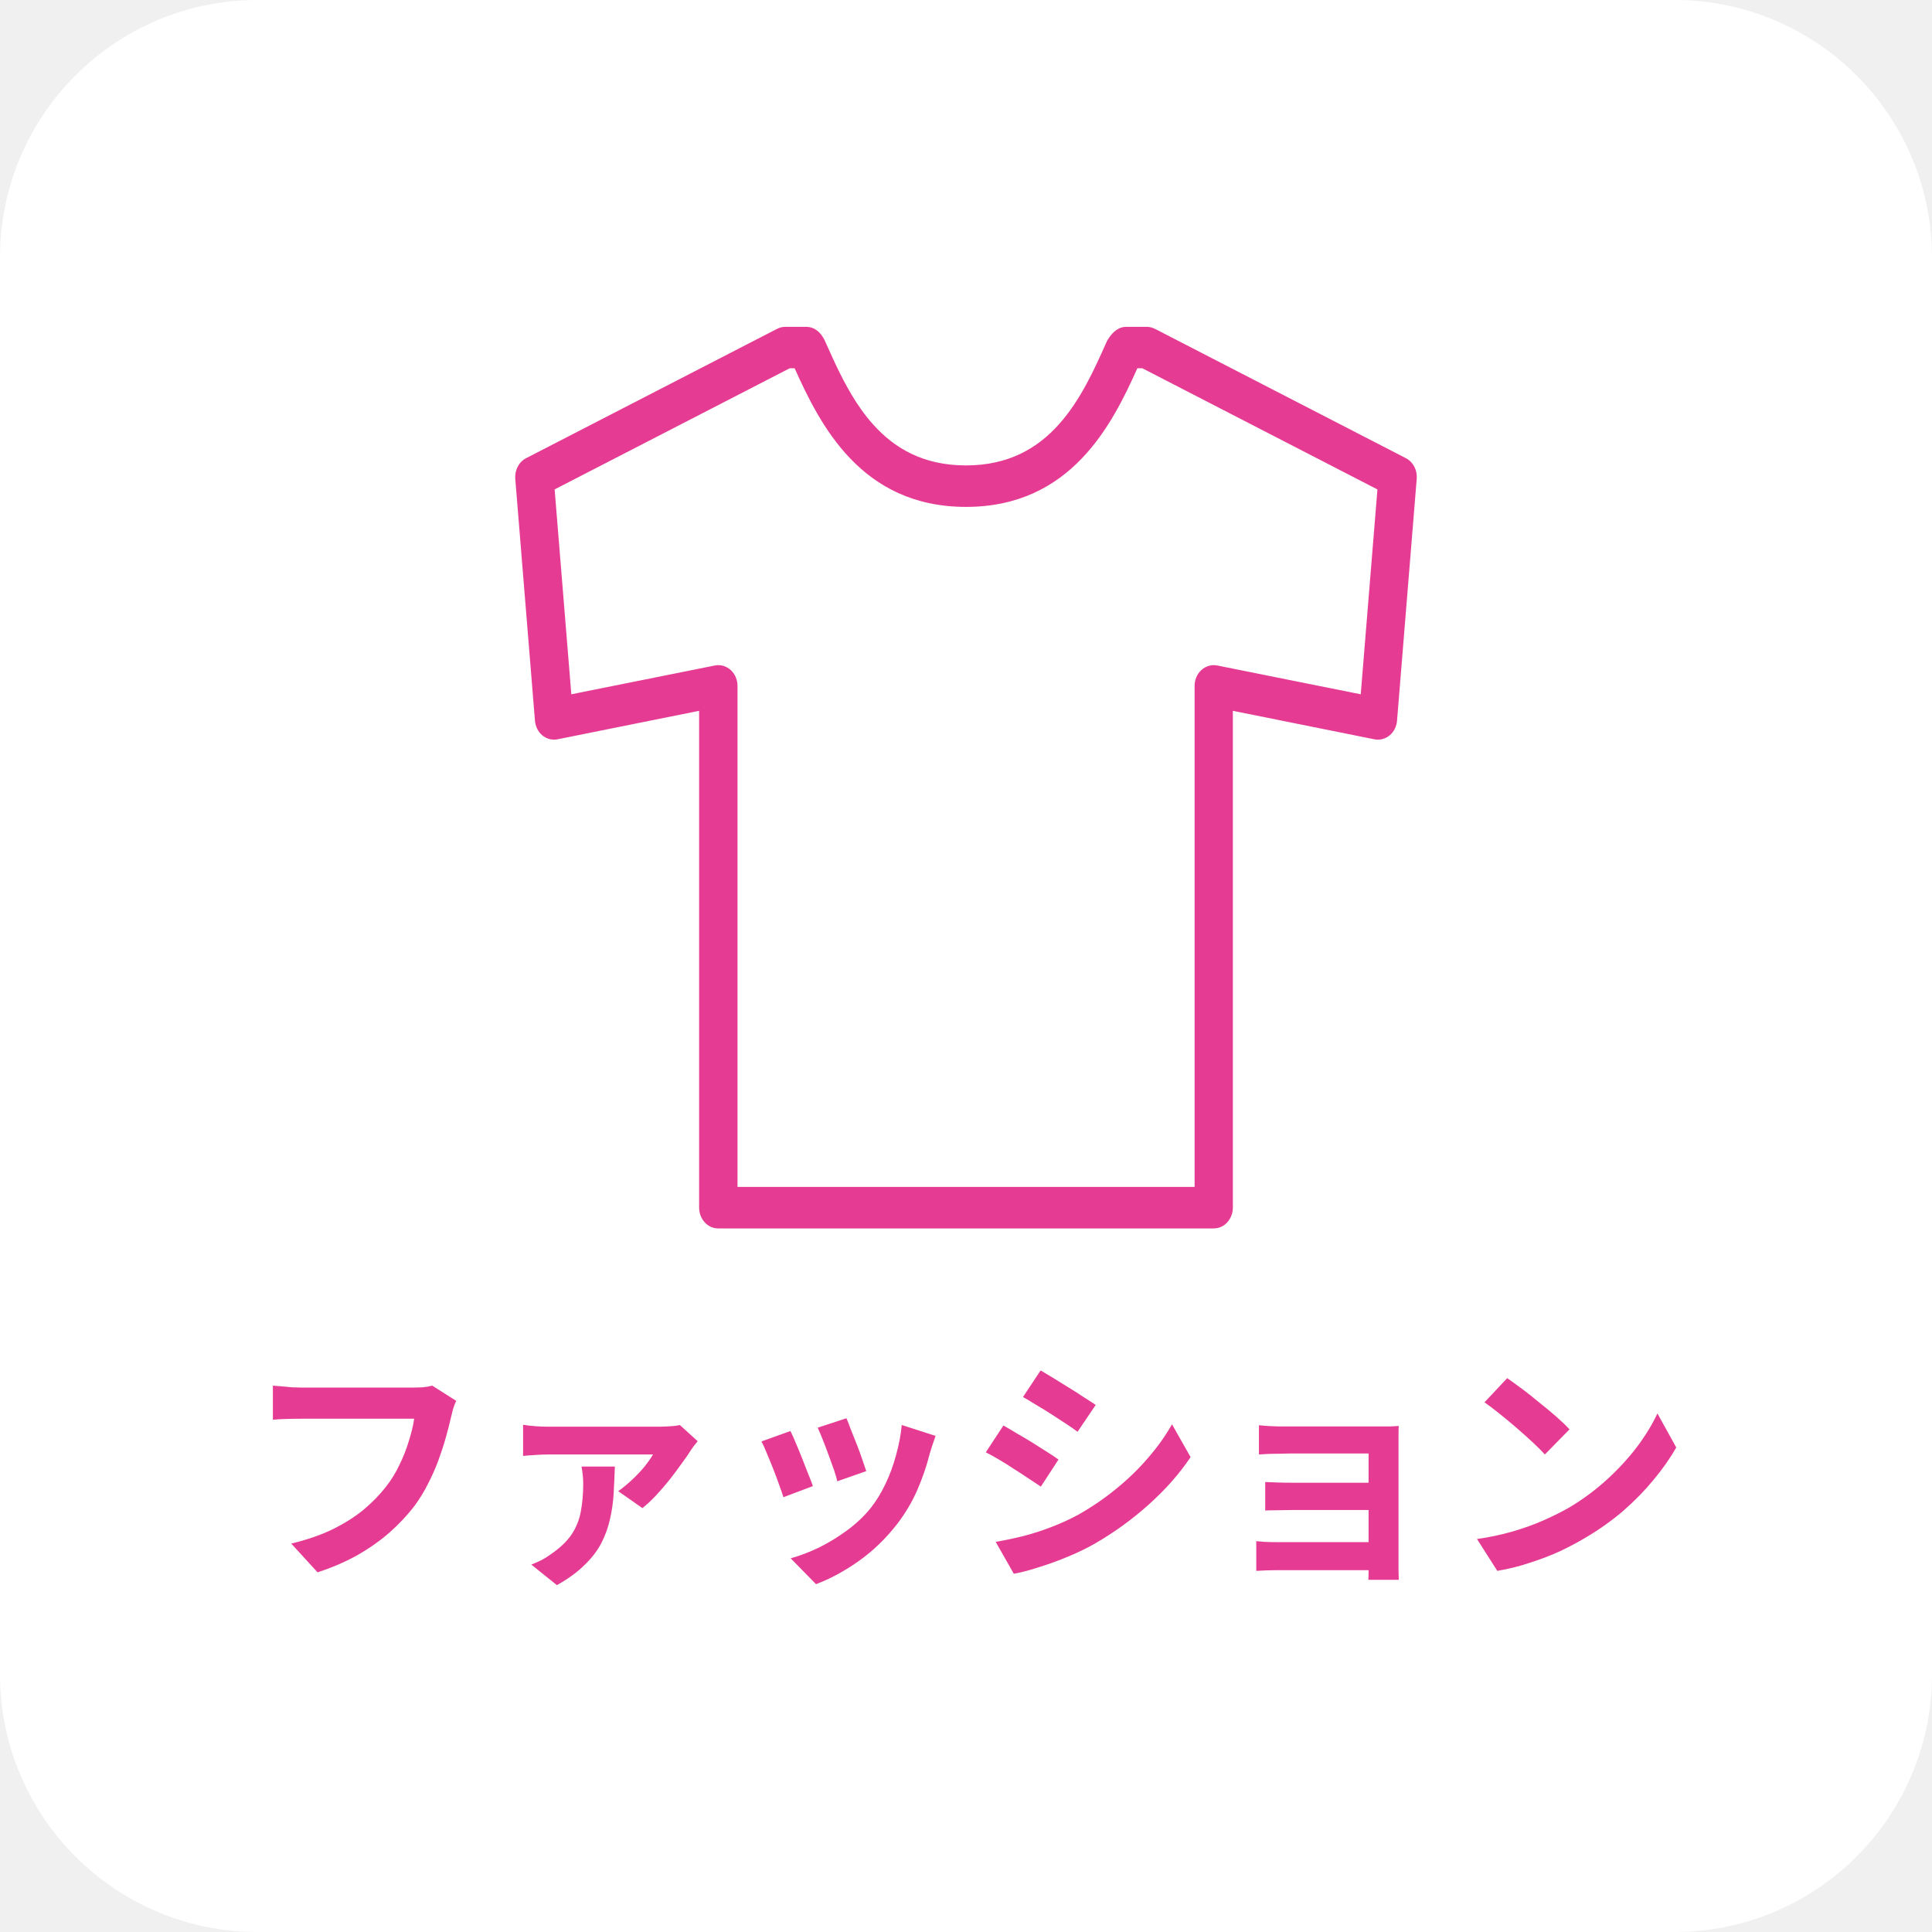
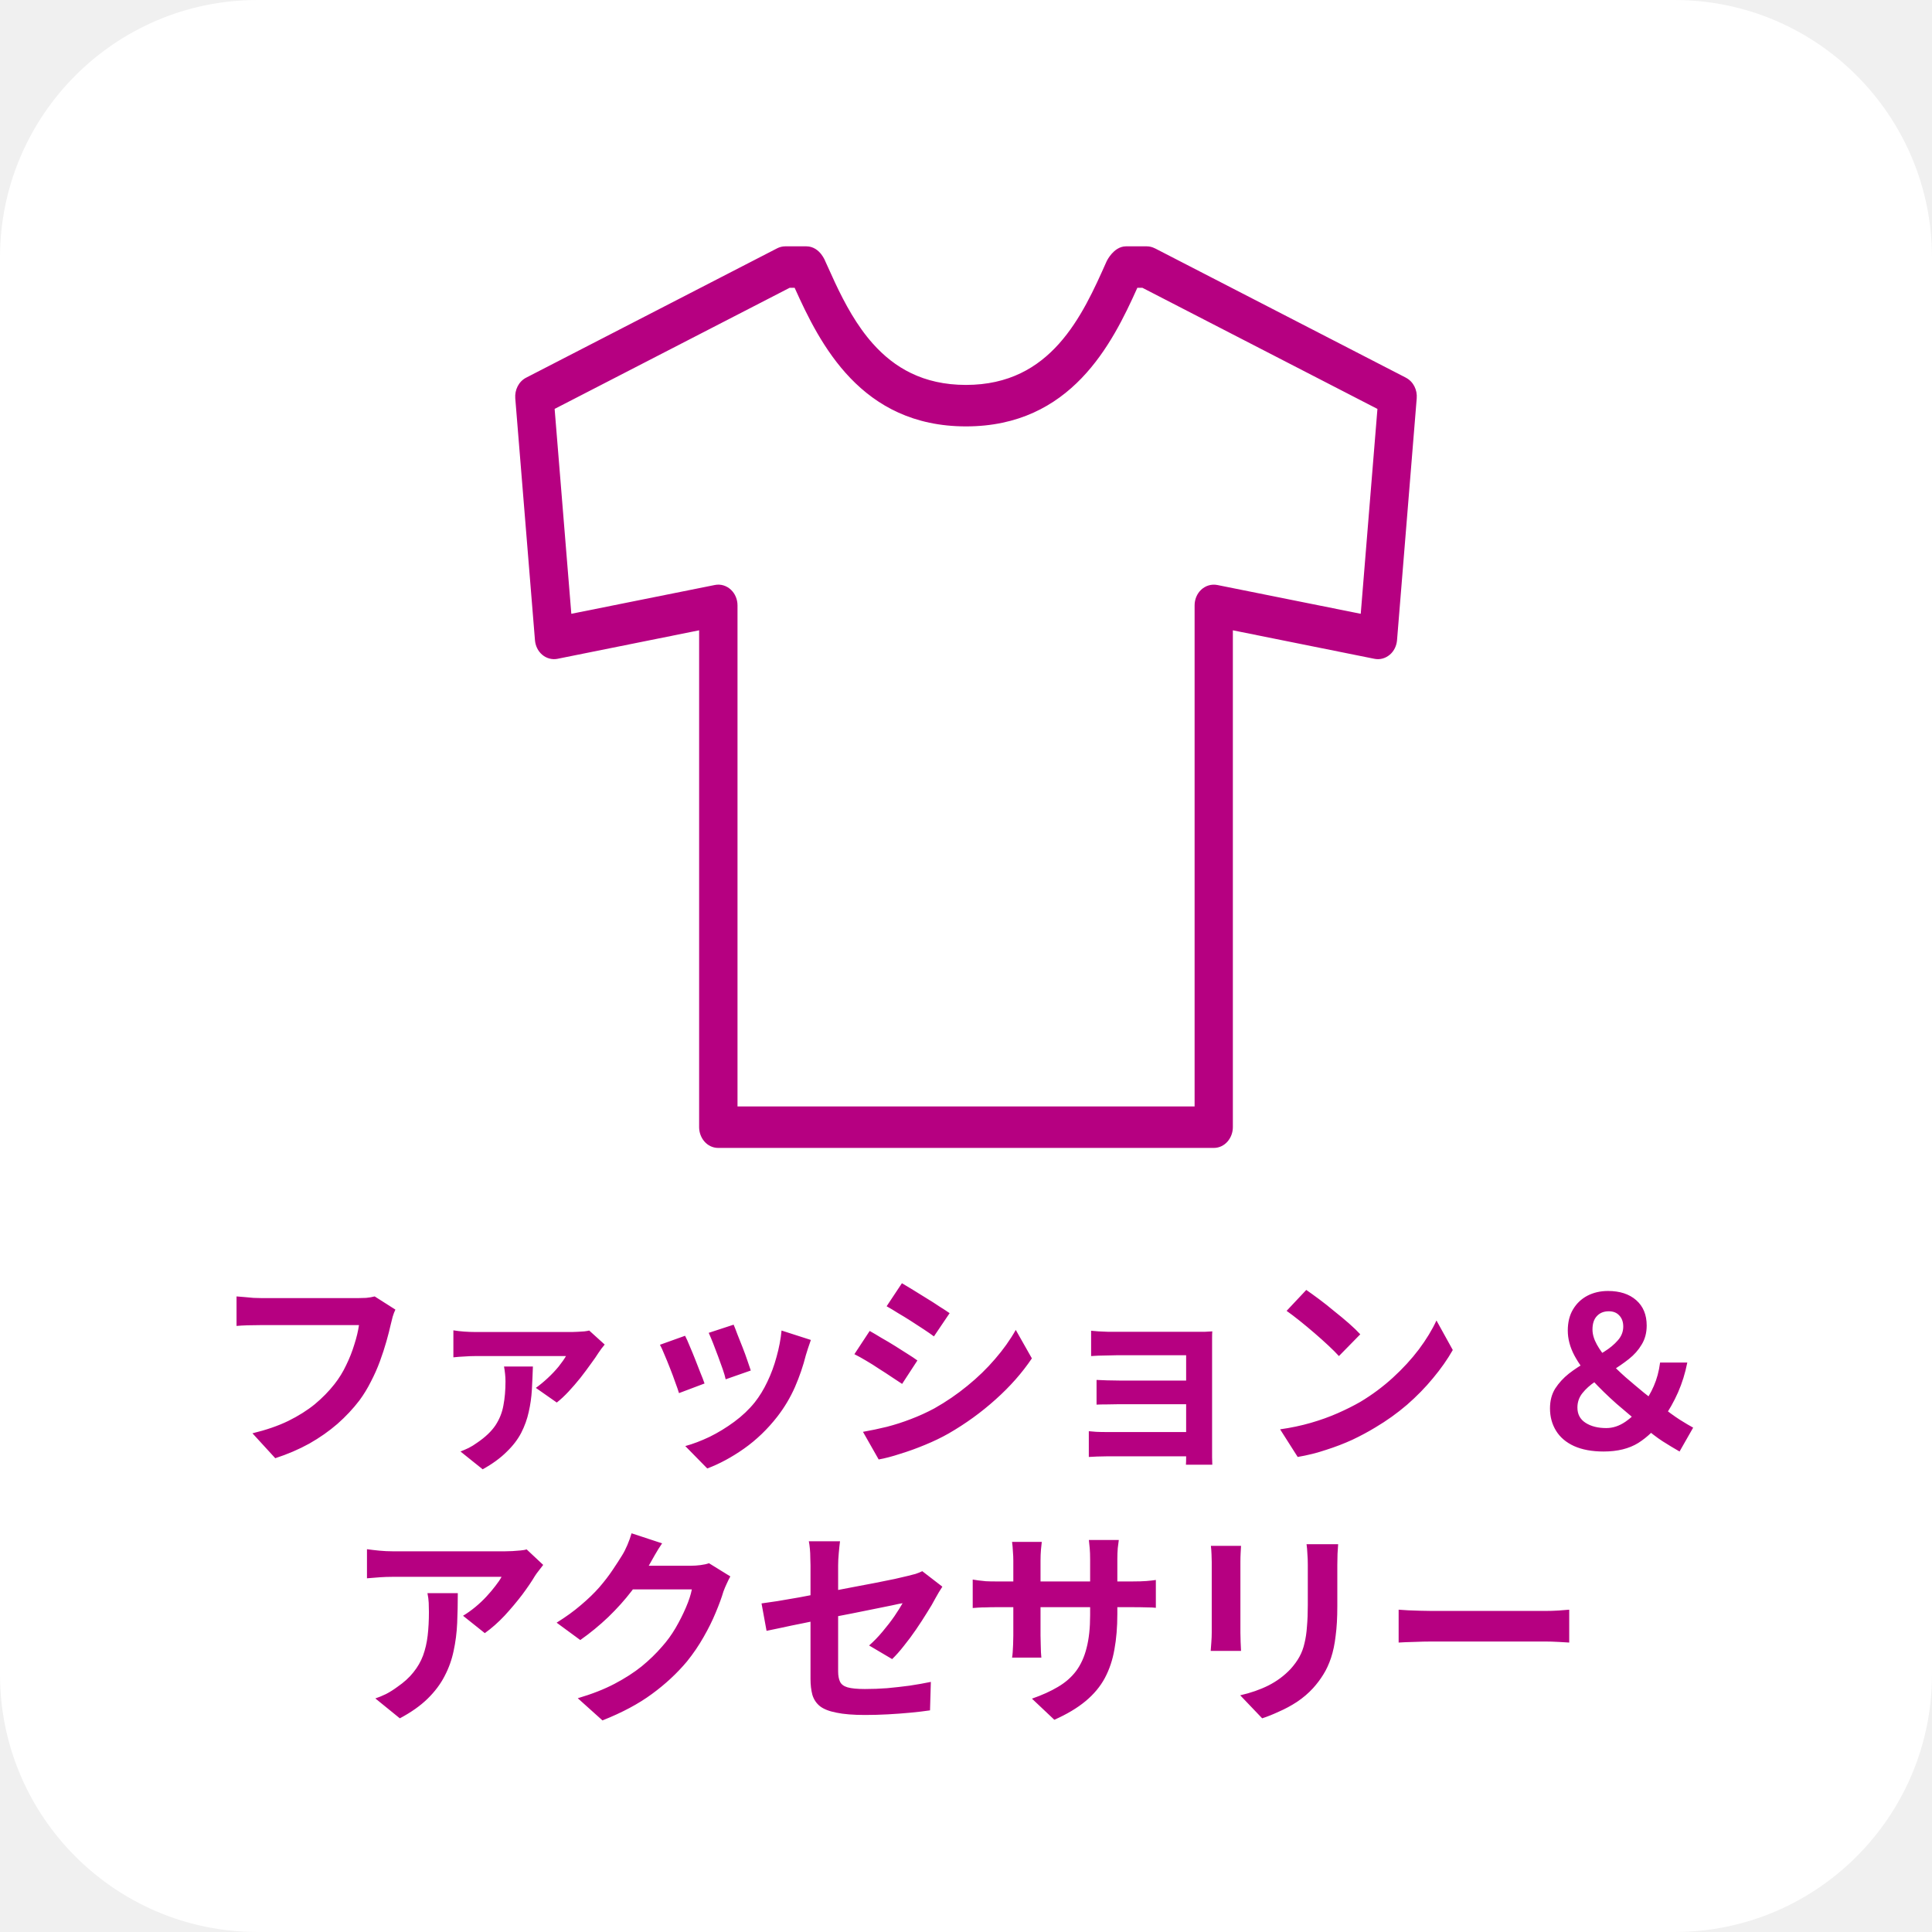
<svg xmlns="http://www.w3.org/2000/svg" width="120" height="120" viewBox="0 0 120 120" fill="none">
  <rect width="120" height="120" rx="16" fill="white" />
-   <path d="M28.335 87.01C28.265 87.15 28.2 87.32 28.14 87.52C28.09 87.71 28.045 87.89 28.005 88.06C27.925 88.42 27.82 88.83 27.69 89.29C27.56 89.75 27.405 90.225 27.225 90.715C27.045 91.205 26.83 91.69 26.58 92.17C26.34 92.65 26.065 93.1 25.755 93.52C25.305 94.11 24.78 94.67 24.18 95.2C23.58 95.72 22.91 96.19 22.17 96.61C21.43 97.02 20.615 97.37 19.725 97.66L18.09 95.875C19.08 95.635 19.935 95.34 20.655 94.99C21.385 94.63 22.02 94.23 22.56 93.79C23.1 93.34 23.57 92.86 23.97 92.35C24.3 91.93 24.58 91.475 24.81 90.985C25.05 90.495 25.245 90 25.395 89.5C25.555 89 25.665 88.54 25.725 88.12C25.575 88.12 25.325 88.12 24.975 88.12C24.635 88.12 24.23 88.12 23.76 88.12C23.3 88.12 22.815 88.12 22.305 88.12C21.805 88.12 21.32 88.12 20.85 88.12C20.38 88.12 19.955 88.12 19.575 88.12C19.205 88.12 18.925 88.12 18.735 88.12C18.395 88.12 18.06 88.125 17.73 88.135C17.41 88.145 17.15 88.16 16.95 88.18V86.065C17.11 86.075 17.295 86.09 17.505 86.11C17.715 86.13 17.935 86.15 18.165 86.17C18.395 86.18 18.59 86.185 18.75 86.185C18.9 86.185 19.125 86.185 19.425 86.185C19.725 86.185 20.07 86.185 20.46 86.185C20.85 86.185 21.255 86.185 21.675 86.185C22.105 86.185 22.53 86.185 22.95 86.185C23.37 86.185 23.765 86.185 24.135 86.185C24.505 86.185 24.825 86.185 25.095 86.185C25.375 86.185 25.57 86.185 25.68 86.185C25.83 86.185 26.015 86.18 26.235 86.17C26.455 86.15 26.66 86.115 26.85 86.065L28.335 87.01ZM43.335 89.515C43.265 89.595 43.185 89.695 43.095 89.815C43.005 89.935 42.935 90.035 42.885 90.115C42.755 90.325 42.575 90.585 42.345 90.895C42.125 91.205 41.875 91.54 41.595 91.9C41.315 92.25 41.03 92.58 40.74 92.89C40.45 93.2 40.17 93.46 39.9 93.67L38.4 92.62C38.68 92.42 38.965 92.185 39.255 91.915C39.545 91.645 39.805 91.37 40.035 91.09C40.265 90.8 40.44 90.55 40.56 90.34C40.44 90.34 40.215 90.34 39.885 90.34C39.555 90.34 39.165 90.34 38.715 90.34C38.275 90.34 37.81 90.34 37.32 90.34C36.83 90.34 36.36 90.34 35.91 90.34C35.46 90.34 35.07 90.34 34.74 90.34C34.41 90.34 34.18 90.34 34.05 90.34C33.8 90.34 33.545 90.35 33.285 90.37C33.035 90.38 32.77 90.4 32.49 90.43V88.495C32.73 88.535 32.985 88.565 33.255 88.585C33.535 88.605 33.8 88.615 34.05 88.615C34.18 88.615 34.42 88.615 34.77 88.615C35.13 88.615 35.555 88.615 36.045 88.615C36.535 88.615 37.045 88.615 37.575 88.615C38.105 88.615 38.61 88.615 39.09 88.615C39.57 88.615 39.98 88.615 40.32 88.615C40.67 88.615 40.9 88.615 41.01 88.615C41.12 88.615 41.255 88.61 41.415 88.6C41.575 88.59 41.73 88.58 41.88 88.57C42.04 88.55 42.155 88.53 42.225 88.51L43.335 89.515ZM38.19 91.09C38.17 91.65 38.145 92.205 38.115 92.755C38.085 93.295 38.01 93.825 37.89 94.345C37.78 94.855 37.6 95.355 37.35 95.845C37.1 96.325 36.75 96.78 36.3 97.21C35.86 97.65 35.29 98.065 34.59 98.455L33 97.18C33.2 97.1 33.395 97.015 33.585 96.925C33.785 96.825 33.995 96.695 34.215 96.535C34.785 96.145 35.215 95.735 35.505 95.305C35.795 94.865 35.985 94.39 36.075 93.88C36.175 93.36 36.225 92.785 36.225 92.155C36.225 91.975 36.215 91.795 36.195 91.615C36.175 91.425 36.15 91.25 36.12 91.09H38.19ZM52.575 88.09C52.645 88.25 52.735 88.48 52.845 88.78C52.965 89.07 53.09 89.385 53.22 89.725C53.35 90.055 53.465 90.37 53.565 90.67C53.665 90.97 53.745 91.205 53.805 91.375L52.005 92.005C51.965 91.815 51.895 91.575 51.795 91.285C51.695 90.995 51.585 90.69 51.465 90.37C51.345 90.04 51.225 89.725 51.105 89.425C50.985 89.125 50.88 88.875 50.79 88.675L52.575 88.09ZM58.11 89.185C58.03 89.425 57.96 89.63 57.9 89.8C57.85 89.97 57.8 90.13 57.75 90.28C57.56 91.04 57.3 91.8 56.97 92.56C56.64 93.31 56.22 94.015 55.71 94.675C55.01 95.575 54.215 96.34 53.325 96.97C52.445 97.59 51.565 98.065 50.685 98.395L49.11 96.79C49.66 96.64 50.24 96.42 50.85 96.13C51.46 95.83 52.05 95.47 52.62 95.05C53.19 94.63 53.68 94.165 54.09 93.655C54.43 93.225 54.73 92.735 54.99 92.185C55.26 91.625 55.48 91.03 55.65 90.4C55.83 89.76 55.95 89.13 56.01 88.51L58.11 89.185ZM49.095 88.885C49.195 89.075 49.305 89.32 49.425 89.62C49.555 89.92 49.685 90.235 49.815 90.565C49.945 90.895 50.07 91.215 50.19 91.525C50.32 91.835 50.42 92.095 50.49 92.305L48.66 92.995C48.6 92.795 48.51 92.535 48.39 92.215C48.28 91.895 48.155 91.56 48.015 91.21C47.875 90.85 47.74 90.52 47.61 90.22C47.49 89.92 47.385 89.69 47.295 89.53L49.095 88.885ZM64.635 85.12C64.875 85.26 65.15 85.425 65.46 85.615C65.77 85.805 66.085 86 66.405 86.2C66.735 86.4 67.04 86.595 67.32 86.785C67.61 86.965 67.855 87.125 68.055 87.265L66.93 88.93C66.73 88.78 66.485 88.61 66.195 88.42C65.905 88.23 65.605 88.035 65.295 87.835C64.985 87.635 64.675 87.445 64.365 87.265C64.065 87.075 63.79 86.91 63.54 86.77L64.635 85.12ZM61.845 95.77C62.415 95.67 62.985 95.55 63.555 95.41C64.135 95.26 64.71 95.075 65.28 94.855C65.86 94.635 66.42 94.38 66.96 94.09C67.81 93.61 68.6 93.07 69.33 92.47C70.07 91.87 70.73 91.23 71.31 90.55C71.9 89.87 72.395 89.175 72.795 88.465L73.95 90.505C73.25 91.545 72.385 92.525 71.355 93.445C70.335 94.365 69.21 95.18 67.98 95.89C67.47 96.18 66.91 96.45 66.3 96.7C65.7 96.95 65.105 97.165 64.515 97.345C63.935 97.535 63.42 97.67 62.97 97.75L61.845 95.77ZM62.325 88.54C62.575 88.68 62.855 88.845 63.165 89.035C63.485 89.215 63.805 89.405 64.125 89.605C64.445 89.805 64.745 89.995 65.025 90.175C65.315 90.355 65.555 90.515 65.745 90.655L64.65 92.335C64.43 92.185 64.18 92.02 63.9 91.84C63.62 91.65 63.32 91.455 63 91.255C62.69 91.045 62.38 90.85 62.07 90.67C61.77 90.49 61.49 90.335 61.23 90.205L62.325 88.54ZM78.195 88.525C78.325 88.535 78.5 88.55 78.72 88.57C78.94 88.58 79.17 88.59 79.41 88.6C79.65 88.6 79.865 88.6 80.055 88.6C80.295 88.6 80.605 88.6 80.985 88.6C81.365 88.6 81.775 88.6 82.215 88.6C82.665 88.6 83.11 88.6 83.55 88.6C83.99 88.6 84.4 88.6 84.78 88.6C85.16 88.6 85.475 88.6 85.725 88.6C85.905 88.6 86.11 88.6 86.34 88.6C86.58 88.59 86.76 88.58 86.88 88.57C86.87 88.67 86.865 88.825 86.865 89.035C86.865 89.235 86.865 89.415 86.865 89.575C86.865 89.685 86.865 89.915 86.865 90.265C86.865 90.605 86.865 91.025 86.865 91.525C86.865 92.025 86.865 92.555 86.865 93.115C86.865 93.675 86.865 94.225 86.865 94.765C86.865 95.295 86.865 95.77 86.865 96.19C86.865 96.6 86.865 96.905 86.865 97.105C86.865 97.225 86.865 97.39 86.865 97.6C86.875 97.82 86.88 97.995 86.88 98.125H84.99C85 97.995 85.005 97.815 85.005 97.585C85.005 97.355 85.005 97.165 85.005 97.015C85.005 96.755 85.005 96.425 85.005 96.025C85.005 95.615 85.005 95.175 85.005 94.705C85.005 94.225 85.005 93.745 85.005 93.265C85.005 92.775 85.005 92.32 85.005 91.9C85.005 91.48 85.005 91.13 85.005 90.85C85.005 90.56 85.005 90.37 85.005 90.28C84.915 90.28 84.755 90.28 84.525 90.28C84.295 90.28 84.03 90.28 83.73 90.28C83.43 90.28 83.105 90.28 82.755 90.28C82.415 90.28 82.075 90.28 81.735 90.28C81.405 90.28 81.09 90.28 80.79 90.28C80.5 90.28 80.255 90.28 80.055 90.28C79.865 90.28 79.65 90.285 79.41 90.295C79.17 90.295 78.935 90.3 78.705 90.31C78.485 90.32 78.315 90.33 78.195 90.34V88.525ZM78.585 92.05C78.785 92.06 79.035 92.07 79.335 92.08C79.645 92.09 79.94 92.095 80.22 92.095C80.34 92.095 80.55 92.095 80.85 92.095C81.16 92.095 81.515 92.095 81.915 92.095C82.325 92.095 82.745 92.095 83.175 92.095C83.605 92.095 84.01 92.095 84.39 92.095C84.78 92.095 85.11 92.095 85.38 92.095C85.65 92.095 85.815 92.095 85.875 92.095V93.79C85.805 93.79 85.635 93.79 85.365 93.79C85.105 93.79 84.78 93.79 84.39 93.79C84.01 93.79 83.605 93.79 83.175 93.79C82.745 93.79 82.325 93.79 81.915 93.79C81.515 93.79 81.165 93.79 80.865 93.79C80.565 93.79 80.35 93.79 80.22 93.79C79.94 93.79 79.64 93.795 79.32 93.805C79.01 93.805 78.765 93.81 78.585 93.82V92.05ZM78.03 95.725C78.16 95.735 78.34 95.75 78.57 95.77C78.8 95.78 79.055 95.785 79.335 95.785C79.485 95.785 79.735 95.785 80.085 95.785C80.435 95.785 80.835 95.785 81.285 95.785C81.745 95.785 82.22 95.785 82.71 95.785C83.2 95.785 83.665 95.785 84.105 95.785C84.555 95.785 84.94 95.785 85.26 95.785C85.58 95.785 85.79 95.785 85.89 95.785V97.525C85.76 97.525 85.53 97.525 85.2 97.525C84.87 97.525 84.48 97.525 84.03 97.525C83.59 97.525 83.13 97.525 82.65 97.525C82.17 97.525 81.705 97.525 81.255 97.525C80.805 97.525 80.405 97.525 80.055 97.525C79.715 97.525 79.47 97.525 79.32 97.525C79.11 97.525 78.875 97.53 78.615 97.54C78.355 97.55 78.16 97.56 78.03 97.57V95.725ZM93.615 85.6C93.875 85.78 94.18 86 94.53 86.26C94.88 86.52 95.24 86.805 95.61 87.115C95.99 87.415 96.345 87.71 96.675 88C97.005 88.29 97.275 88.55 97.485 88.78L95.955 90.34C95.765 90.13 95.515 89.88 95.205 89.59C94.895 89.3 94.56 89 94.2 88.69C93.84 88.38 93.485 88.085 93.135 87.805C92.785 87.525 92.475 87.29 92.205 87.1L93.615 85.6ZM91.74 95.59C92.52 95.48 93.255 95.325 93.945 95.125C94.635 94.925 95.275 94.695 95.865 94.435C96.455 94.175 96.995 93.905 97.485 93.625C98.335 93.115 99.115 92.535 99.825 91.885C100.535 91.235 101.155 90.56 101.685 89.86C102.215 89.15 102.635 88.46 102.945 87.79L104.115 89.905C103.735 90.575 103.265 91.245 102.705 91.915C102.155 92.585 101.53 93.225 100.83 93.835C100.13 94.435 99.375 94.975 98.565 95.455C98.055 95.765 97.505 96.06 96.915 96.34C96.325 96.61 95.7 96.85 95.04 97.06C94.39 97.28 93.71 97.45 93 97.57L91.74 95.59Z" fill="#E63B93" />
-   <path d="M87.116 28.868L71.526 20.833C71.431 20.783 71.329 20.759 71.224 20.759H69.939C69.51 20.759 69.186 21.347 69.15 21.427C67.658 24.777 65.615 29.368 59.997 29.368C54.379 29.368 52.346 24.783 50.852 21.435C50.827 21.377 50.591 20.759 50.081 20.759H48.78C48.675 20.759 48.573 20.783 48.477 20.833L32.888 28.868C32.605 29.014 32.434 29.348 32.461 29.699L33.685 44.73C33.704 44.962 33.806 45.172 33.97 45.313C34.133 45.454 34.34 45.509 34.54 45.47L43.883 43.592V75.013C43.883 75.471 44.209 75.841 44.614 75.841H75.385C75.789 75.841 76.116 75.471 76.116 75.013V43.592L85.459 45.47C85.659 45.512 85.868 45.454 86.029 45.313C86.192 45.172 86.295 44.962 86.314 44.73L87.538 29.699C87.567 29.348 87.396 29.014 87.111 28.868H87.116ZM84.934 43.678L75.516 41.786C75.304 41.744 75.085 41.811 74.919 41.965C74.753 42.123 74.658 42.355 74.658 42.6V74.181H45.348V42.6C45.348 42.355 45.253 42.123 45.087 41.965C44.921 41.808 44.702 41.742 44.49 41.786L35.072 43.678L33.967 30.13L48.938 22.416H49.65C51.222 25.934 53.633 31.025 59.999 31.025C66.366 31.025 68.779 25.937 70.349 22.416H71.065L86.039 30.133L84.934 43.68V43.678Z" fill="#E63B93" />
-   <path d="M75.657 43.031L85.549 45.02H85.552C85.603 45.031 85.668 45.019 85.727 44.968L85.728 44.965C85.793 44.909 85.847 44.815 85.857 44.691L87.081 29.663C87.097 29.472 87 29.326 86.901 29.276V29.273L71.315 21.241L71.314 21.24C71.284 21.224 71.255 21.217 71.224 21.217H69.939C69.938 21.217 69.934 21.218 69.926 21.22C69.916 21.223 69.901 21.23 69.881 21.243C69.84 21.268 69.791 21.31 69.74 21.367C69.691 21.423 69.648 21.484 69.615 21.535C69.581 21.588 69.566 21.621 69.567 21.618C68.826 23.281 67.917 25.332 66.464 26.959C64.99 28.61 62.954 29.827 59.997 29.827C57.04 29.827 55.008 28.611 53.536 26.962C52.083 25.336 51.174 23.285 50.432 21.622L50.428 21.613C50.413 21.578 50.368 21.462 50.286 21.356C50.199 21.245 50.131 21.217 50.081 21.217H48.78C48.749 21.217 48.719 21.224 48.69 21.24L48.688 21.241L33.098 29.274C33.001 29.324 32.904 29.47 32.919 29.663L34.142 44.691L34.157 44.778C34.179 44.859 34.221 44.923 34.269 44.965C34.329 45.016 34.393 45.029 34.45 45.019L44.342 43.031V75.012C44.342 75.272 44.515 75.382 44.614 75.382H75.384C75.483 75.382 75.657 75.272 75.657 75.012V43.031ZM74.199 42.601C74.199 42.24 74.338 41.884 74.603 41.633L74.606 41.63C74.872 41.381 75.238 41.264 75.604 41.335H75.607L84.518 43.124L85.555 30.399L70.954 22.874H70.643C69.075 26.369 66.519 31.484 60 31.484C53.48 31.484 50.926 26.366 49.356 22.874H49.05L34.449 30.398L35.486 43.124L44.4 41.335C44.768 41.26 45.136 41.38 45.403 41.633C45.667 41.884 45.808 42.24 45.808 42.601V73.722H74.199V42.601ZM76.575 75.012C76.575 75.668 76.094 76.3 75.384 76.3H44.614C43.904 76.299 43.424 75.668 43.424 75.012V44.15L34.631 45.919L34.628 45.921C34.286 45.987 33.936 45.89 33.67 45.661C33.408 45.435 33.257 45.109 33.228 44.769L32.004 29.736C31.965 29.227 32.208 28.702 32.676 28.46L48.267 20.425C48.427 20.342 48.602 20.3 48.78 20.3H50.081C50.54 20.3 50.846 20.581 51.01 20.793C51.096 20.903 51.159 21.014 51.202 21.098C51.223 21.14 51.24 21.178 51.252 21.207C51.259 21.222 51.266 21.238 51.27 21.249L51.861 22.546C52.481 23.865 53.214 25.225 54.22 26.351C55.542 27.832 57.336 28.908 59.997 28.908C62.657 28.908 64.453 27.831 65.778 26.348C67.122 24.844 67.98 22.926 68.73 21.24L68.732 21.237C68.766 21.161 68.88 20.954 69.053 20.759C69.213 20.578 69.519 20.3 69.939 20.3H71.224C71.402 20.3 71.575 20.344 71.735 20.427L71.737 20.425L87.326 28.46L87.324 28.461C87.794 28.704 88.038 29.227 87.995 29.737L86.772 44.767C86.743 45.108 86.591 45.435 86.329 45.661L86.328 45.66C86.065 45.888 85.713 45.992 85.365 45.919L76.575 44.15V75.012ZM75.117 74.64H44.889V42.601C44.889 42.47 44.837 42.361 44.771 42.298C44.706 42.237 44.638 42.224 44.584 42.235L44.581 42.236L34.656 44.23L33.51 30.168L33.485 29.863L48.727 22.008L48.827 21.957H49.948L50.069 22.229C51.654 25.775 53.958 30.567 60 30.567C66.041 30.566 68.349 25.777 69.93 22.229L70.051 21.957H71.176L86.249 29.725L86.52 29.864L86.497 30.171L85.392 43.717L84.931 43.698L84.844 44.128L75.426 42.236C75.368 42.226 75.296 42.241 75.232 42.301C75.166 42.364 75.117 42.472 75.117 42.601V74.64Z" fill="#E63B93" />
+   <path d="M24.559 81.342C24.498 81.463 24.442 81.611 24.39 81.784C24.347 81.949 24.308 82.105 24.273 82.252C24.204 82.564 24.113 82.919 24 83.318C23.887 83.717 23.753 84.128 23.597 84.553C23.441 84.978 23.255 85.398 23.038 85.814C22.83 86.23 22.592 86.62 22.323 86.984C21.933 87.495 21.478 87.981 20.958 88.44C20.438 88.891 19.857 89.298 19.216 89.662C18.575 90.017 17.868 90.321 17.097 90.572L15.68 89.025C16.538 88.817 17.279 88.561 17.903 88.258C18.536 87.946 19.086 87.599 19.554 87.218C20.022 86.828 20.429 86.412 20.776 85.97C21.062 85.606 21.305 85.212 21.504 84.787C21.712 84.362 21.881 83.933 22.011 83.5C22.15 83.067 22.245 82.668 22.297 82.304C22.167 82.304 21.95 82.304 21.647 82.304C21.352 82.304 21.001 82.304 20.594 82.304C20.195 82.304 19.775 82.304 19.333 82.304C18.9 82.304 18.479 82.304 18.072 82.304C17.665 82.304 17.296 82.304 16.967 82.304C16.646 82.304 16.404 82.304 16.239 82.304C15.944 82.304 15.654 82.308 15.368 82.317C15.091 82.326 14.865 82.339 14.692 82.356V80.523C14.831 80.532 14.991 80.545 15.173 80.562C15.355 80.579 15.546 80.597 15.745 80.614C15.944 80.623 16.113 80.627 16.252 80.627C16.382 80.627 16.577 80.627 16.837 80.627C17.097 80.627 17.396 80.627 17.734 80.627C18.072 80.627 18.423 80.627 18.787 80.627C19.16 80.627 19.528 80.627 19.892 80.627C20.256 80.627 20.598 80.627 20.919 80.627C21.24 80.627 21.517 80.627 21.751 80.627C21.994 80.627 22.163 80.627 22.258 80.627C22.388 80.627 22.548 80.623 22.739 80.614C22.93 80.597 23.107 80.566 23.272 80.523L24.559 81.342ZM37.559 83.513C37.498 83.582 37.429 83.669 37.351 83.773C37.273 83.877 37.212 83.964 37.169 84.033C37.056 84.215 36.9 84.44 36.701 84.709C36.51 84.978 36.294 85.268 36.051 85.58C35.808 85.883 35.561 86.169 35.31 86.438C35.059 86.707 34.816 86.932 34.582 87.114L33.282 86.204C33.525 86.031 33.772 85.827 34.023 85.593C34.274 85.359 34.5 85.121 34.699 84.878C34.898 84.627 35.05 84.41 35.154 84.228C35.05 84.228 34.855 84.228 34.569 84.228C34.283 84.228 33.945 84.228 33.555 84.228C33.174 84.228 32.771 84.228 32.346 84.228C31.921 84.228 31.514 84.228 31.124 84.228C30.734 84.228 30.396 84.228 30.11 84.228C29.824 84.228 29.625 84.228 29.512 84.228C29.295 84.228 29.074 84.237 28.849 84.254C28.632 84.263 28.403 84.28 28.16 84.306V82.629C28.368 82.664 28.589 82.69 28.823 82.707C29.066 82.724 29.295 82.733 29.512 82.733C29.625 82.733 29.833 82.733 30.136 82.733C30.448 82.733 30.816 82.733 31.241 82.733C31.666 82.733 32.108 82.733 32.567 82.733C33.026 82.733 33.464 82.733 33.88 82.733C34.296 82.733 34.651 82.733 34.946 82.733C35.249 82.733 35.449 82.733 35.544 82.733C35.639 82.733 35.756 82.729 35.895 82.72C36.034 82.711 36.168 82.703 36.298 82.694C36.437 82.677 36.536 82.659 36.597 82.642L37.559 83.513ZM33.1 84.878C33.083 85.363 33.061 85.844 33.035 86.321C33.009 86.789 32.944 87.248 32.84 87.699C32.745 88.141 32.589 88.574 32.372 88.999C32.155 89.415 31.852 89.809 31.462 90.182C31.081 90.563 30.587 90.923 29.98 91.261L28.602 90.156C28.775 90.087 28.944 90.013 29.109 89.935C29.282 89.848 29.464 89.736 29.655 89.597C30.149 89.259 30.522 88.904 30.773 88.531C31.024 88.15 31.189 87.738 31.267 87.296C31.354 86.845 31.397 86.347 31.397 85.801C31.397 85.645 31.388 85.489 31.371 85.333C31.354 85.168 31.332 85.017 31.306 84.878H33.1ZM45.567 82.278C45.628 82.417 45.706 82.616 45.801 82.876C45.905 83.127 46.013 83.4 46.126 83.695C46.239 83.981 46.338 84.254 46.425 84.514C46.512 84.774 46.581 84.978 46.633 85.125L45.073 85.671C45.038 85.506 44.978 85.298 44.891 85.047C44.804 84.796 44.709 84.531 44.605 84.254C44.501 83.968 44.397 83.695 44.293 83.435C44.189 83.175 44.098 82.958 44.02 82.785L45.567 82.278ZM50.364 83.227C50.295 83.435 50.234 83.613 50.182 83.76C50.139 83.907 50.095 84.046 50.052 84.176C49.887 84.835 49.662 85.493 49.376 86.152C49.09 86.802 48.726 87.413 48.284 87.985C47.677 88.765 46.988 89.428 46.217 89.974C45.454 90.511 44.692 90.923 43.929 91.209L42.564 89.818C43.041 89.688 43.543 89.497 44.072 89.246C44.601 88.986 45.112 88.674 45.606 88.31C46.1 87.946 46.525 87.543 46.88 87.101C47.175 86.728 47.435 86.304 47.66 85.827C47.894 85.342 48.085 84.826 48.232 84.28C48.388 83.725 48.492 83.179 48.544 82.642L50.364 83.227ZM42.551 82.967C42.638 83.132 42.733 83.344 42.837 83.604C42.95 83.864 43.062 84.137 43.175 84.423C43.288 84.709 43.396 84.986 43.5 85.255C43.613 85.524 43.699 85.749 43.76 85.931L42.174 86.529C42.122 86.356 42.044 86.13 41.94 85.853C41.845 85.576 41.736 85.285 41.615 84.982C41.494 84.67 41.377 84.384 41.264 84.124C41.16 83.864 41.069 83.665 40.991 83.526L42.551 82.967ZM56.019 79.704C56.227 79.825 56.465 79.968 56.734 80.133C57.003 80.298 57.276 80.467 57.553 80.64C57.839 80.813 58.103 80.982 58.346 81.147C58.597 81.303 58.81 81.442 58.983 81.563L58.008 83.006C57.835 82.876 57.622 82.729 57.371 82.564C57.12 82.399 56.86 82.23 56.591 82.057C56.322 81.884 56.054 81.719 55.785 81.563C55.525 81.398 55.287 81.255 55.07 81.134L56.019 79.704ZM53.601 88.934C54.095 88.847 54.589 88.743 55.083 88.622C55.586 88.492 56.084 88.332 56.578 88.141C57.081 87.95 57.566 87.729 58.034 87.478C58.771 87.062 59.455 86.594 60.088 86.074C60.729 85.554 61.301 84.999 61.804 84.41C62.315 83.821 62.744 83.218 63.091 82.603L64.092 84.371C63.485 85.272 62.736 86.122 61.843 86.919C60.959 87.716 59.984 88.423 58.918 89.038C58.476 89.289 57.991 89.523 57.462 89.74C56.942 89.957 56.426 90.143 55.915 90.299C55.412 90.464 54.966 90.581 54.576 90.65L53.601 88.934ZM54.017 82.668C54.234 82.789 54.476 82.932 54.745 83.097C55.022 83.253 55.3 83.418 55.577 83.591C55.854 83.764 56.114 83.929 56.357 84.085C56.608 84.241 56.816 84.38 56.981 84.501L56.032 85.957C55.841 85.827 55.625 85.684 55.382 85.528C55.139 85.363 54.879 85.194 54.602 85.021C54.333 84.839 54.065 84.67 53.796 84.514C53.536 84.358 53.293 84.224 53.068 84.111L54.017 82.668ZM67.771 82.655C67.884 82.664 68.035 82.677 68.226 82.694C68.417 82.703 68.616 82.711 68.824 82.72C69.032 82.72 69.218 82.72 69.383 82.72C69.591 82.72 69.86 82.72 70.189 82.72C70.518 82.72 70.874 82.72 71.255 82.72C71.645 82.72 72.031 82.72 72.412 82.72C72.793 82.72 73.149 82.72 73.478 82.72C73.807 82.72 74.08 82.72 74.297 82.72C74.453 82.72 74.631 82.72 74.83 82.72C75.038 82.711 75.194 82.703 75.298 82.694C75.289 82.781 75.285 82.915 75.285 83.097C75.285 83.27 75.285 83.426 75.285 83.565C75.285 83.66 75.285 83.86 75.285 84.163C75.285 84.458 75.285 84.822 75.285 85.255C75.285 85.688 75.285 86.148 75.285 86.633C75.285 87.118 75.285 87.595 75.285 88.063C75.285 88.522 75.285 88.934 75.285 89.298C75.285 89.653 75.285 89.918 75.285 90.091C75.285 90.195 75.285 90.338 75.285 90.52C75.294 90.711 75.298 90.862 75.298 90.975H73.66C73.669 90.862 73.673 90.706 73.673 90.507C73.673 90.308 73.673 90.143 73.673 90.013C73.673 89.788 73.673 89.502 73.673 89.155C73.673 88.8 73.673 88.418 73.673 88.011C73.673 87.595 73.673 87.179 73.673 86.763C73.673 86.338 73.673 85.944 73.673 85.58C73.673 85.216 73.673 84.913 73.673 84.67C73.673 84.419 73.673 84.254 73.673 84.176C73.595 84.176 73.456 84.176 73.257 84.176C73.058 84.176 72.828 84.176 72.568 84.176C72.308 84.176 72.026 84.176 71.723 84.176C71.428 84.176 71.134 84.176 70.839 84.176C70.553 84.176 70.28 84.176 70.02 84.176C69.769 84.176 69.556 84.176 69.383 84.176C69.218 84.176 69.032 84.18 68.824 84.189C68.616 84.189 68.412 84.193 68.213 84.202C68.022 84.211 67.875 84.219 67.771 84.228V82.655ZM68.109 85.71C68.282 85.719 68.499 85.727 68.759 85.736C69.028 85.745 69.283 85.749 69.526 85.749C69.63 85.749 69.812 85.749 70.072 85.749C70.341 85.749 70.648 85.749 70.995 85.749C71.35 85.749 71.714 85.749 72.087 85.749C72.46 85.749 72.811 85.749 73.14 85.749C73.478 85.749 73.764 85.749 73.998 85.749C74.232 85.749 74.375 85.749 74.427 85.749V87.218C74.366 87.218 74.219 87.218 73.985 87.218C73.76 87.218 73.478 87.218 73.14 87.218C72.811 87.218 72.46 87.218 72.087 87.218C71.714 87.218 71.35 87.218 70.995 87.218C70.648 87.218 70.345 87.218 70.085 87.218C69.825 87.218 69.639 87.218 69.526 87.218C69.283 87.218 69.023 87.222 68.746 87.231C68.477 87.231 68.265 87.235 68.109 87.244V85.71ZM67.628 88.895C67.741 88.904 67.897 88.917 68.096 88.934C68.295 88.943 68.516 88.947 68.759 88.947C68.889 88.947 69.106 88.947 69.409 88.947C69.712 88.947 70.059 88.947 70.449 88.947C70.848 88.947 71.259 88.947 71.684 88.947C72.109 88.947 72.512 88.947 72.893 88.947C73.283 88.947 73.617 88.947 73.894 88.947C74.171 88.947 74.353 88.947 74.44 88.947V90.455C74.327 90.455 74.128 90.455 73.842 90.455C73.556 90.455 73.218 90.455 72.828 90.455C72.447 90.455 72.048 90.455 71.632 90.455C71.216 90.455 70.813 90.455 70.423 90.455C70.033 90.455 69.686 90.455 69.383 90.455C69.088 90.455 68.876 90.455 68.746 90.455C68.564 90.455 68.36 90.459 68.135 90.468C67.91 90.477 67.741 90.485 67.628 90.494V88.895ZM81.135 80.12C81.36 80.276 81.625 80.467 81.928 80.692C82.231 80.917 82.543 81.164 82.864 81.433C83.193 81.693 83.501 81.949 83.787 82.2C84.073 82.451 84.307 82.677 84.489 82.876L83.163 84.228C82.998 84.046 82.782 83.829 82.513 83.578C82.244 83.327 81.954 83.067 81.642 82.798C81.33 82.529 81.022 82.274 80.719 82.031C80.416 81.788 80.147 81.585 79.913 81.42L81.135 80.12ZM79.51 88.778C80.186 88.683 80.823 88.548 81.421 88.375C82.019 88.202 82.574 88.002 83.085 87.777C83.596 87.552 84.064 87.318 84.489 87.075C85.226 86.633 85.902 86.13 86.517 85.567C87.132 85.004 87.67 84.419 88.129 83.812C88.588 83.197 88.952 82.599 89.221 82.018L90.235 83.851C89.906 84.432 89.498 85.012 89.013 85.593C88.536 86.174 87.995 86.728 87.388 87.257C86.781 87.777 86.127 88.245 85.425 88.661C84.983 88.93 84.506 89.185 83.995 89.428C83.484 89.662 82.942 89.87 82.37 90.052C81.807 90.243 81.217 90.39 80.602 90.494L79.51 88.778ZM99.601 90.156C98.882 90.156 98.271 90.043 97.768 89.818C97.274 89.593 96.901 89.276 96.65 88.869C96.399 88.462 96.273 87.998 96.273 87.478C96.273 87.001 96.381 86.59 96.598 86.243C96.823 85.896 97.105 85.589 97.443 85.32C97.79 85.051 98.158 84.809 98.548 84.592C98.938 84.375 99.302 84.163 99.64 83.955C99.987 83.738 100.268 83.504 100.485 83.253C100.71 83.002 100.823 82.716 100.823 82.395C100.823 82.109 100.741 81.879 100.576 81.706C100.42 81.533 100.203 81.446 99.926 81.446C99.614 81.446 99.367 81.546 99.185 81.745C99.003 81.936 98.912 82.213 98.912 82.577C98.912 82.872 99.003 83.184 99.185 83.513C99.367 83.842 99.614 84.18 99.926 84.527C100.238 84.865 100.585 85.203 100.966 85.541C101.347 85.87 101.733 86.195 102.123 86.516C102.522 86.828 102.894 87.118 103.241 87.387C103.622 87.69 103.986 87.955 104.333 88.18C104.68 88.397 104.957 88.561 105.165 88.674L104.32 90.156C103.973 89.957 103.622 89.744 103.267 89.519C102.92 89.294 102.513 88.982 102.045 88.583C101.508 88.132 100.962 87.669 100.407 87.192C99.861 86.707 99.358 86.217 98.899 85.723C98.44 85.22 98.071 84.713 97.794 84.202C97.517 83.682 97.378 83.162 97.378 82.642C97.378 82.131 97.486 81.693 97.703 81.329C97.92 80.965 98.214 80.683 98.587 80.484C98.968 80.285 99.397 80.185 99.874 80.185C100.611 80.185 101.196 80.376 101.629 80.757C102.062 81.138 102.279 81.663 102.279 82.33C102.279 82.781 102.175 83.175 101.967 83.513C101.768 83.851 101.503 84.15 101.174 84.41C100.845 84.67 100.494 84.913 100.121 85.138C99.757 85.363 99.41 85.589 99.081 85.814C98.76 86.031 98.496 86.269 98.288 86.529C98.08 86.789 97.976 87.088 97.976 87.426C97.976 87.842 98.145 88.158 98.483 88.375C98.821 88.592 99.25 88.7 99.77 88.7C100.177 88.7 100.572 88.57 100.953 88.31C101.343 88.041 101.698 87.695 102.019 87.27C102.305 86.906 102.539 86.512 102.721 86.087C102.912 85.654 103.042 85.168 103.111 84.631H104.801C104.671 85.29 104.48 85.905 104.229 86.477C103.978 87.049 103.661 87.608 103.28 88.154C102.838 88.769 102.331 89.259 101.759 89.623C101.187 89.978 100.468 90.156 99.601 90.156ZM33.739 97.199C33.669 97.286 33.583 97.398 33.479 97.537C33.375 97.667 33.292 97.78 33.232 97.875C33.032 98.213 32.768 98.603 32.439 99.045C32.109 99.478 31.745 99.912 31.347 100.345C30.948 100.77 30.536 101.134 30.112 101.437L28.76 100.358C29.02 100.202 29.275 100.02 29.527 99.812C29.778 99.604 30.008 99.387 30.216 99.162C30.432 98.928 30.619 98.707 30.775 98.499C30.939 98.291 31.065 98.105 31.152 97.94C31.039 97.94 30.848 97.94 30.58 97.94C30.311 97.94 29.99 97.94 29.618 97.94C29.245 97.94 28.842 97.94 28.409 97.94C27.984 97.94 27.559 97.94 27.135 97.94C26.71 97.94 26.307 97.94 25.926 97.94C25.553 97.94 25.228 97.94 24.951 97.94C24.682 97.94 24.491 97.94 24.379 97.94C24.11 97.94 23.854 97.949 23.612 97.966C23.369 97.983 23.096 98.005 22.793 98.031V96.224C23.044 96.259 23.304 96.289 23.573 96.315C23.841 96.341 24.11 96.354 24.379 96.354C24.491 96.354 24.691 96.354 24.977 96.354C25.263 96.354 25.601 96.354 25.991 96.354C26.389 96.354 26.81 96.354 27.252 96.354C27.702 96.354 28.149 96.354 28.591 96.354C29.041 96.354 29.457 96.354 29.839 96.354C30.229 96.354 30.558 96.354 30.827 96.354C31.104 96.354 31.29 96.354 31.386 96.354C31.507 96.354 31.654 96.35 31.828 96.341C32.001 96.332 32.17 96.319 32.335 96.302C32.508 96.285 32.634 96.263 32.712 96.237L33.739 97.199ZM28.435 98.954C28.435 99.595 28.422 100.215 28.396 100.813C28.37 101.411 28.296 101.987 28.175 102.542C28.062 103.088 27.876 103.608 27.616 104.102C27.364 104.596 27.013 105.064 26.563 105.506C26.112 105.948 25.536 106.355 24.834 106.728L23.313 105.493C23.521 105.424 23.742 105.333 23.976 105.22C24.21 105.099 24.444 104.951 24.678 104.778C25.094 104.492 25.427 104.189 25.679 103.868C25.939 103.547 26.138 103.201 26.277 102.828C26.415 102.447 26.511 102.035 26.563 101.593C26.615 101.142 26.641 100.653 26.641 100.124C26.641 99.925 26.636 99.734 26.628 99.552C26.619 99.361 26.593 99.162 26.55 98.954H28.435ZM45.363 97.914C45.294 98.035 45.22 98.183 45.142 98.356C45.064 98.521 44.995 98.685 44.934 98.85C44.822 99.231 44.661 99.669 44.453 100.163C44.254 100.648 44.003 101.155 43.699 101.684C43.405 102.204 43.062 102.707 42.672 103.192C42.048 103.937 41.32 104.613 40.488 105.22C39.665 105.827 38.642 106.373 37.42 106.858L35.886 105.48C36.77 105.22 37.533 104.921 38.174 104.583C38.816 104.245 39.375 103.885 39.851 103.504C40.328 103.114 40.753 102.702 41.125 102.269C41.429 101.931 41.706 101.55 41.957 101.125C42.209 100.692 42.425 100.263 42.607 99.838C42.789 99.413 42.911 99.041 42.971 98.72H38.59L39.188 97.251C39.31 97.251 39.496 97.251 39.747 97.251C40.007 97.251 40.298 97.251 40.618 97.251C40.948 97.251 41.268 97.251 41.58 97.251C41.901 97.251 42.178 97.251 42.412 97.251C42.655 97.251 42.82 97.251 42.906 97.251C43.106 97.251 43.305 97.238 43.504 97.212C43.712 97.186 43.89 97.147 44.037 97.095L45.363 97.914ZM41.125 95.86C40.969 96.085 40.818 96.328 40.67 96.588C40.523 96.848 40.41 97.047 40.332 97.186C40.038 97.706 39.674 98.248 39.24 98.811C38.816 99.366 38.33 99.907 37.784 100.436C37.238 100.956 36.658 101.433 36.042 101.866L34.573 100.787C35.145 100.432 35.648 100.068 36.081 99.695C36.523 99.322 36.905 98.954 37.225 98.59C37.546 98.217 37.819 97.862 38.044 97.524C38.278 97.177 38.478 96.87 38.642 96.601C38.746 96.436 38.855 96.224 38.967 95.964C39.08 95.695 39.167 95.453 39.227 95.236L41.125 95.86ZM50.342 104.271C50.342 104.089 50.342 103.829 50.342 103.491C50.342 103.144 50.342 102.754 50.342 102.321C50.342 101.879 50.342 101.42 50.342 100.943C50.342 100.458 50.342 99.985 50.342 99.526C50.342 99.058 50.342 98.625 50.342 98.226C50.342 97.827 50.342 97.494 50.342 97.225C50.342 97.086 50.338 96.926 50.329 96.744C50.329 96.562 50.321 96.38 50.303 96.198C50.286 96.016 50.264 95.86 50.238 95.73H52.175C52.149 95.929 52.123 96.176 52.097 96.471C52.071 96.757 52.058 97.008 52.058 97.225C52.058 97.485 52.058 97.797 52.058 98.161C52.058 98.516 52.058 98.902 52.058 99.318C52.058 99.725 52.058 100.141 52.058 100.566C52.058 100.991 52.058 101.407 52.058 101.814C52.058 102.221 52.058 102.594 52.058 102.932C52.058 103.27 52.058 103.565 52.058 103.816C52.058 104.076 52.097 104.288 52.175 104.453C52.253 104.618 52.409 104.735 52.643 104.804C52.886 104.873 53.246 104.908 53.722 104.908C54.182 104.908 54.641 104.891 55.1 104.856C55.568 104.813 56.032 104.761 56.491 104.7C56.951 104.631 57.393 104.553 57.817 104.466L57.765 106.234C57.41 106.286 57.007 106.334 56.556 106.377C56.106 106.42 55.638 106.455 55.152 106.481C54.676 106.507 54.203 106.52 53.735 106.52C52.999 106.52 52.405 106.472 51.954 106.377C51.504 106.29 51.161 106.156 50.927 105.974C50.702 105.792 50.546 105.558 50.459 105.272C50.381 104.986 50.342 104.652 50.342 104.271ZM58.532 98.551C58.472 98.646 58.398 98.763 58.311 98.902C58.233 99.032 58.164 99.153 58.103 99.266C57.965 99.535 57.787 99.838 57.57 100.176C57.362 100.514 57.137 100.861 56.894 101.216C56.652 101.571 56.4 101.909 56.14 102.23C55.889 102.551 55.646 102.824 55.412 103.049L53.982 102.204C54.268 101.953 54.546 101.667 54.814 101.346C55.092 101.017 55.339 100.696 55.555 100.384C55.772 100.063 55.941 99.795 56.062 99.578C55.941 99.595 55.729 99.639 55.425 99.708C55.131 99.769 54.767 99.842 54.333 99.929C53.9 100.016 53.428 100.111 52.916 100.215C52.405 100.31 51.889 100.41 51.369 100.514C50.849 100.618 50.347 100.722 49.861 100.826C49.376 100.921 48.938 101.012 48.548 101.099C48.158 101.177 47.846 101.242 47.612 101.294L47.3 99.591C47.552 99.556 47.881 99.509 48.288 99.448C48.696 99.379 49.151 99.301 49.653 99.214C50.156 99.119 50.68 99.019 51.226 98.915C51.772 98.811 52.314 98.707 52.851 98.603C53.389 98.499 53.891 98.404 54.359 98.317C54.827 98.222 55.235 98.139 55.581 98.07C55.928 97.992 56.188 97.931 56.361 97.888C56.543 97.845 56.712 97.801 56.868 97.758C57.024 97.706 57.163 97.65 57.284 97.589L58.532 98.551ZM69.4 100.254C69.4 101.06 69.34 101.792 69.218 102.451C69.106 103.101 68.906 103.695 68.62 104.232C68.334 104.761 67.936 105.237 67.424 105.662C66.913 106.087 66.267 106.472 65.487 106.819L64.096 105.506C64.72 105.289 65.258 105.047 65.708 104.778C66.168 104.509 66.545 104.18 66.839 103.79C67.134 103.391 67.351 102.915 67.489 102.36C67.637 101.797 67.71 101.116 67.71 100.319V96.861C67.71 96.592 67.702 96.358 67.684 96.159C67.667 95.951 67.65 95.782 67.632 95.652H69.491C69.474 95.782 69.452 95.951 69.426 96.159C69.409 96.358 69.4 96.592 69.4 96.861V100.254ZM64.707 95.769C64.69 95.89 64.673 96.055 64.655 96.263C64.638 96.462 64.629 96.688 64.629 96.939V101.593C64.629 101.784 64.634 101.97 64.642 102.152C64.651 102.325 64.655 102.481 64.655 102.62C64.664 102.75 64.673 102.863 64.681 102.958H62.861C62.879 102.863 62.892 102.75 62.9 102.62C62.909 102.481 62.918 102.325 62.926 102.152C62.935 101.97 62.939 101.784 62.939 101.593V96.939C62.939 96.748 62.931 96.553 62.913 96.354C62.905 96.155 62.887 95.96 62.861 95.769H64.707ZM60.417 98.109C60.504 98.118 60.617 98.135 60.755 98.161C60.894 98.178 61.054 98.196 61.236 98.213C61.418 98.222 61.618 98.226 61.834 98.226H70.362C70.709 98.226 70.991 98.217 71.207 98.2C71.424 98.183 71.619 98.161 71.792 98.135V99.864C71.654 99.847 71.467 99.838 71.233 99.838C70.999 99.829 70.709 99.825 70.362 99.825H61.834C61.618 99.825 61.418 99.829 61.236 99.838C61.063 99.838 60.907 99.842 60.768 99.851C60.638 99.86 60.521 99.868 60.417 99.877V98.109ZM83.115 95.912C83.107 96.094 83.094 96.293 83.076 96.51C83.068 96.718 83.063 96.952 83.063 97.212C83.063 97.437 83.063 97.71 83.063 98.031C83.063 98.352 83.063 98.672 83.063 98.993C83.063 99.305 83.063 99.569 83.063 99.786C83.063 100.479 83.029 101.086 82.959 101.606C82.899 102.126 82.803 102.581 82.673 102.971C82.543 103.361 82.383 103.708 82.192 104.011C82.01 104.306 81.798 104.587 81.555 104.856C81.269 105.168 80.94 105.45 80.567 105.701C80.195 105.944 79.818 106.147 79.436 106.312C79.064 106.485 78.717 106.624 78.396 106.728L77.031 105.298C77.681 105.151 78.266 104.947 78.786 104.687C79.315 104.418 79.774 104.076 80.164 103.66C80.39 103.409 80.572 103.157 80.71 102.906C80.849 102.655 80.953 102.377 81.022 102.074C81.1 101.762 81.152 101.411 81.178 101.021C81.213 100.631 81.23 100.185 81.23 99.682C81.23 99.457 81.23 99.188 81.23 98.876C81.23 98.564 81.23 98.256 81.23 97.953C81.23 97.65 81.23 97.403 81.23 97.212C81.23 96.952 81.222 96.718 81.204 96.51C81.196 96.293 81.178 96.094 81.152 95.912H83.115ZM77.083 96.016C77.075 96.172 77.066 96.328 77.057 96.484C77.049 96.631 77.044 96.809 77.044 97.017C77.044 97.112 77.044 97.268 77.044 97.485C77.044 97.702 77.044 97.957 77.044 98.252C77.044 98.538 77.044 98.841 77.044 99.162C77.044 99.474 77.044 99.777 77.044 100.072C77.044 100.367 77.044 100.635 77.044 100.878C77.044 101.112 77.044 101.29 77.044 101.411C77.044 101.576 77.049 101.766 77.057 101.983C77.066 102.2 77.075 102.386 77.083 102.542H75.198C75.207 102.421 75.22 102.247 75.237 102.022C75.255 101.797 75.263 101.589 75.263 101.398C75.263 101.277 75.263 101.099 75.263 100.865C75.263 100.631 75.263 100.367 75.263 100.072C75.263 99.769 75.263 99.461 75.263 99.149C75.263 98.828 75.263 98.525 75.263 98.239C75.263 97.953 75.263 97.702 75.263 97.485C75.263 97.268 75.263 97.112 75.263 97.017C75.263 96.896 75.259 96.74 75.25 96.549C75.242 96.35 75.229 96.172 75.211 96.016H77.083ZM86.872 99.981C87.028 99.99 87.228 100.003 87.47 100.02C87.713 100.029 87.964 100.037 88.224 100.046C88.493 100.055 88.74 100.059 88.965 100.059C89.182 100.059 89.451 100.059 89.771 100.059C90.092 100.059 90.439 100.059 90.811 100.059C91.193 100.059 91.583 100.059 91.981 100.059C92.389 100.059 92.792 100.059 93.19 100.059C93.589 100.059 93.966 100.059 94.321 100.059C94.677 100.059 94.993 100.059 95.27 100.059C95.556 100.059 95.782 100.059 95.946 100.059C96.25 100.059 96.536 100.05 96.804 100.033C97.073 100.007 97.294 99.99 97.467 99.981V102.022C97.32 102.013 97.099 102 96.804 101.983C96.51 101.966 96.224 101.957 95.946 101.957C95.782 101.957 95.556 101.957 95.27 101.957C94.984 101.957 94.664 101.957 94.308 101.957C93.953 101.957 93.576 101.957 93.177 101.957C92.787 101.957 92.389 101.957 91.981 101.957C91.574 101.957 91.18 101.957 90.798 101.957C90.426 101.957 90.079 101.957 89.758 101.957C89.446 101.957 89.182 101.957 88.965 101.957C88.593 101.957 88.211 101.966 87.821 101.983C87.431 101.992 87.115 102.005 86.872 102.022V99.981Z" fill="#B60081" />
+   <path d="M87.116 23.868L71.526 15.833C71.431 15.783 71.329 15.758 71.224 15.758H69.939C69.51 15.758 69.186 16.347 69.15 16.427C67.658 19.777 65.615 24.368 59.997 24.368C54.379 24.368 52.346 19.783 50.852 16.435C50.827 16.377 50.591 15.758 50.081 15.758H48.78C48.675 15.758 48.573 15.783 48.477 15.833L32.888 23.868C32.605 24.014 32.434 24.348 32.461 24.699L33.685 39.73C33.704 39.962 33.806 40.172 33.97 40.313C34.133 40.454 34.34 40.509 34.54 40.47L43.883 38.592V70.013C43.883 70.471 44.209 70.841 44.614 70.841H75.385C75.789 70.841 76.116 70.471 76.116 70.013V38.592L85.459 40.47C85.659 40.512 85.868 40.454 86.029 40.313C86.192 40.172 86.295 39.962 86.314 39.73L87.538 24.699C87.567 24.348 87.396 24.014 87.111 23.868H87.116ZM84.934 38.678L75.516 36.786C75.304 36.744 75.085 36.811 74.919 36.965C74.753 37.123 74.658 37.355 74.658 37.6V69.181H45.348V37.6C45.348 37.355 45.253 37.123 45.087 36.965C44.921 36.808 44.702 36.742 44.49 36.786L35.072 38.678L33.967 25.13L48.938 17.416H49.65C51.222 20.934 53.633 26.025 59.999 26.025C66.366 26.025 68.779 20.937 70.349 17.416H71.065L86.039 25.133L84.934 38.68V38.678Z" fill="#B60081" />
+   <path d="M75.657 38.031L85.549 40.02H85.552C85.603 40.031 85.668 40.019 85.727 39.968L85.728 39.965C85.793 39.909 85.847 39.815 85.857 39.691L87.081 24.663C87.097 24.472 87 24.326 86.901 24.276V24.273L71.315 16.241L71.314 16.24C71.284 16.224 71.255 16.217 71.224 16.217H69.939C69.938 16.217 69.934 16.218 69.926 16.22C69.916 16.223 69.901 16.23 69.881 16.243C69.84 16.268 69.791 16.31 69.74 16.367C69.691 16.423 69.648 16.484 69.615 16.535C69.581 16.588 69.566 16.621 69.567 16.618C68.826 18.281 67.917 20.332 66.464 21.959C64.99 23.61 62.954 24.827 59.997 24.827C57.04 24.827 55.008 23.611 53.536 21.962C52.083 20.336 51.174 18.285 50.432 16.622L50.428 16.613C50.413 16.578 50.368 16.462 50.286 16.356C50.199 16.245 50.131 16.217 50.081 16.217H48.78C48.749 16.217 48.719 16.224 48.69 16.24L48.688 16.241L33.098 24.274C33.001 24.324 32.904 24.47 32.919 24.663L34.142 39.691L34.157 39.778C34.179 39.859 34.221 39.923 34.269 39.965C34.329 40.016 34.393 40.029 34.45 40.019L44.342 38.031V70.012C44.342 70.272 44.515 70.382 44.614 70.382H75.384C75.483 70.382 75.657 70.272 75.657 70.012V38.031ZM74.199 37.601C74.199 37.24 74.338 36.884 74.603 36.633L74.606 36.63C74.872 36.381 75.238 36.264 75.604 36.335H75.607L84.518 38.124L85.555 25.399L70.954 17.874H70.643C69.075 21.369 66.519 26.484 60 26.484C53.48 26.484 50.926 21.366 49.356 17.874H49.05L34.449 25.398L35.486 38.124L44.4 36.335C44.768 36.26 45.136 36.38 45.403 36.633C45.667 36.884 45.808 37.24 45.808 37.601V68.722H74.199V37.601ZM76.575 70.012C76.575 70.668 76.094 71.3 75.384 71.3H44.614C43.904 71.299 43.424 70.668 43.424 70.012V39.15L34.631 40.919L34.628 40.921C34.286 40.987 33.936 40.89 33.67 40.661C33.408 40.435 33.257 40.109 33.228 39.769L32.004 24.736C31.965 24.227 32.208 23.702 32.676 23.46L48.267 15.425C48.427 15.342 48.602 15.3 48.78 15.3H50.081C50.54 15.3 50.846 15.581 51.01 15.793C51.096 15.903 51.159 16.014 51.202 16.098C51.223 16.14 51.24 16.178 51.252 16.207C51.259 16.222 51.266 16.238 51.27 16.249L51.861 17.546C52.481 18.865 53.214 20.225 54.22 21.351C55.542 22.832 57.336 23.908 59.997 23.908C62.657 23.908 64.453 22.831 65.778 21.348C67.122 19.844 67.98 17.926 68.73 16.24L68.732 16.237C68.766 16.161 68.88 15.954 69.053 15.758C69.213 15.578 69.519 15.3 69.939 15.3H71.224C71.402 15.3 71.575 15.344 71.735 15.427L71.737 15.425L87.326 23.46L87.324 23.461C87.794 23.704 88.038 24.227 87.995 24.737L86.772 39.767C86.743 40.108 86.591 40.435 86.329 40.661L86.328 40.66C86.065 40.888 85.713 40.992 85.365 40.919L76.575 39.15V70.012ZM75.117 69.64H44.889V37.601C44.889 37.47 44.837 37.361 44.771 37.298C44.706 37.237 44.638 37.224 44.584 37.235L44.581 37.236L34.656 39.23L33.51 25.168L33.485 24.863L48.727 17.008L48.827 16.957H49.948L50.069 17.229C51.654 20.775 53.958 25.567 60 25.567C66.041 25.566 68.349 20.777 69.93 17.229L70.051 16.957H71.176L86.249 24.725L86.52 24.864L86.497 25.171L85.392 38.717L84.931 38.698L84.844 39.128L75.426 37.236C75.368 37.226 75.296 37.241 75.232 37.301C75.166 37.364 75.117 37.472 75.117 37.601V69.64Z" fill="#B60081" />
</svg>
